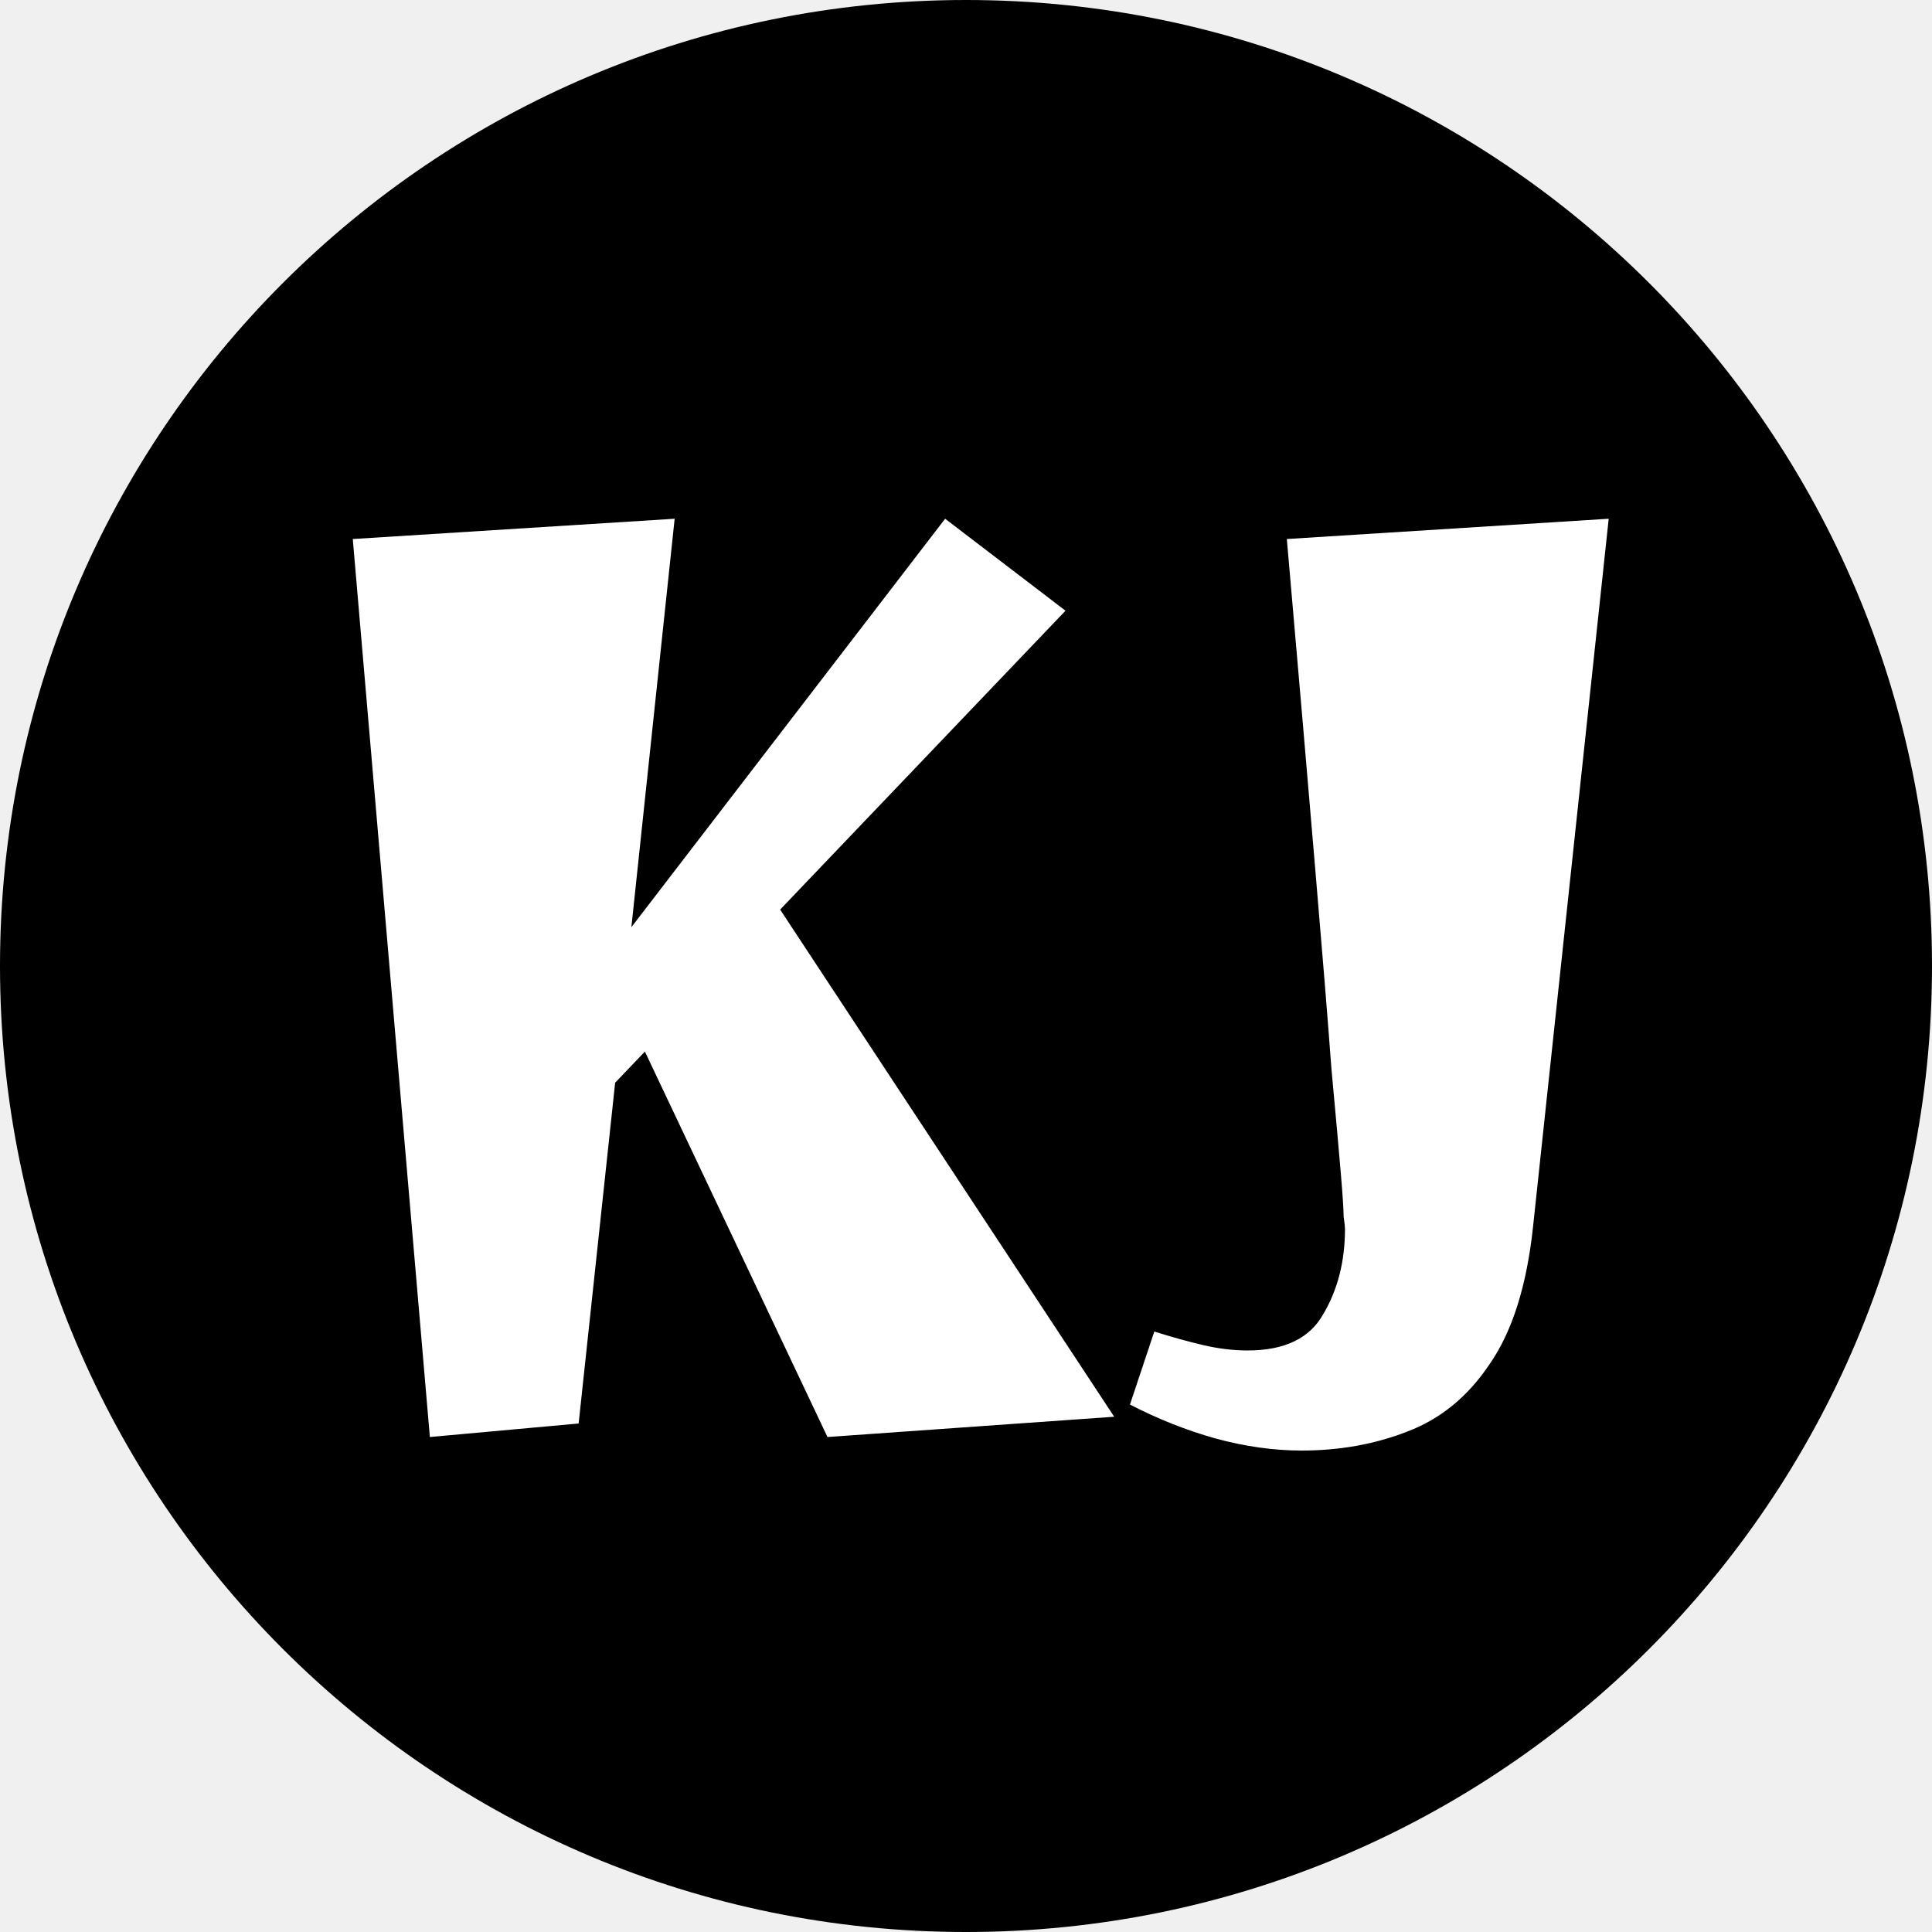
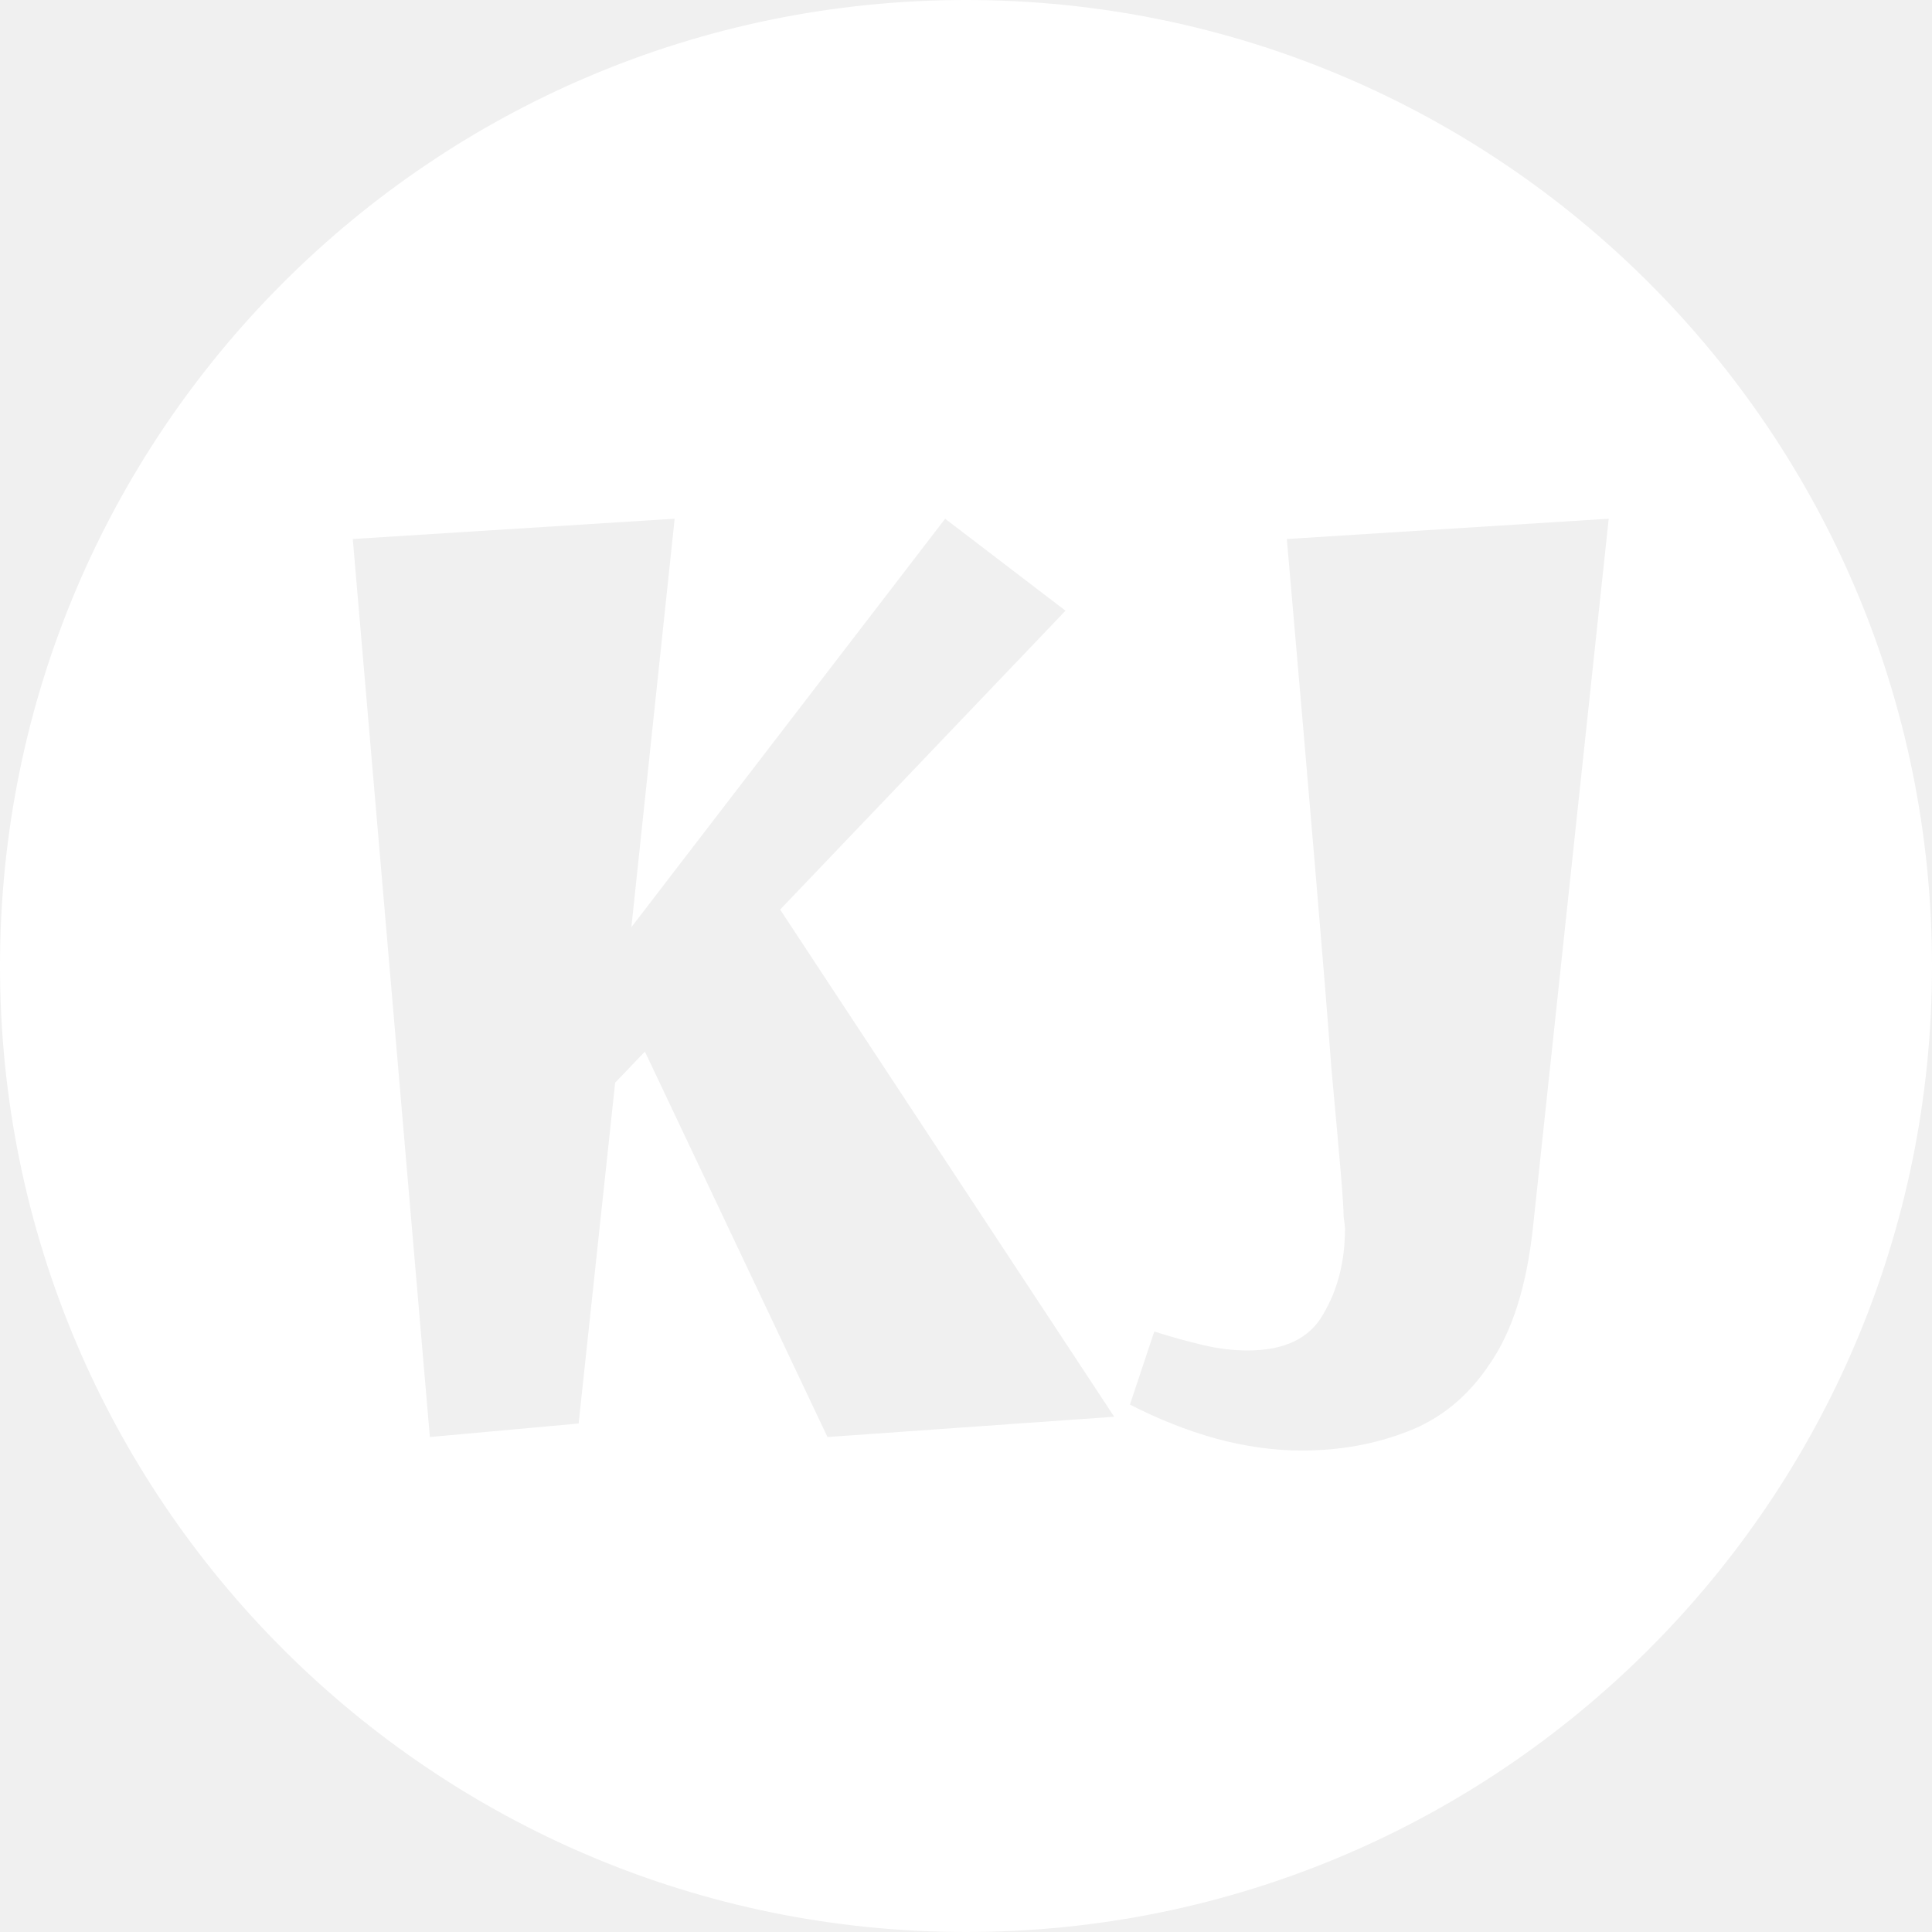
<svg xmlns="http://www.w3.org/2000/svg" width="500" height="500" viewBox="0 0 500 500" fill="none">
-   <g clip-path="url(#clip0_261_29)">
-     <circle cx="250" cy="250" r="250" fill="black" />
-     <path d="M111.25 371.9L91.3 139.5L174.6 134.25L163.4 239.95L244.6 134.25L275.75 158.05L201.9 235.4L288.35 366.65L214.15 371.9L166.9 272.15L159.2 280.2L149.75 368.4L111.25 371.9ZM336.882 375.4C329.649 375.4 322.182 374.35 314.482 372.25C307.016 370.15 299.666 367.233 292.432 363.5L298.732 344.6C303.166 346 307.366 347.167 311.332 348.1C315.299 349.033 319.149 349.5 322.882 349.5C332.449 349.5 338.982 346.35 342.482 340.05C346.216 333.75 348.082 326.4 348.082 318C348.082 317.533 347.966 316.483 347.732 314.85C347.732 313.217 347.499 309.6 347.032 304C346.566 298.4 345.749 289.3 344.582 276.7C343.649 264.1 342.249 246.833 340.382 224.9C338.516 202.733 336.066 174.267 333.032 139.5L416.332 134.25L396.732 317.65C395.099 332.817 391.366 344.6 385.532 353C379.932 361.4 372.816 367.233 364.182 370.5C355.782 373.767 346.682 375.4 336.882 375.4Z" fill="white" />
-   </g>
  <defs>
-     <clipPath id="clip0_261_29">
+     <mask id="kj-punchout">
      <rect width="500" height="500" fill="white" />
-     </clipPath>
+       <path d="M111.25 371.9L91.3 139.5L174.6 134.25L163.4 239.95L244.6 134.25L275.75 158.05L201.9 235.4L288.35 366.65L214.15 371.9L166.9 272.15L159.2 280.2L149.75 368.4L111.25 371.9ZM336.882 375.4C329.649 375.4 322.182 374.35 314.482 372.25C307.016 370.15 299.666 367.233 292.432 363.5L298.732 344.6C303.166 346 307.366 347.167 311.332 348.1C315.299 349.033 319.149 349.5 322.882 349.5C332.449 349.5 338.982 346.35 342.482 340.05C346.216 333.75 348.082 326.4 348.082 318C348.082 317.533 347.966 316.483 347.732 314.85C347.732 313.217 347.499 309.6 347.032 304C346.566 298.4 345.749 289.3 344.582 276.7C343.649 264.1 342.249 246.833 340.382 224.9C338.516 202.733 336.066 174.267 333.032 139.5L416.332 134.25L396.732 317.65C395.099 332.817 391.366 344.6 385.532 353C379.932 361.4 372.816 367.233 364.182 370.5C355.782 373.767 346.682 375.4 336.882 375.4Z" fill="black" />
+     </mask>
  </defs>
+   <circle cx="250" cy="250" r="250" fill="white" mask="url(#kj-punchout)" />
</svg>
